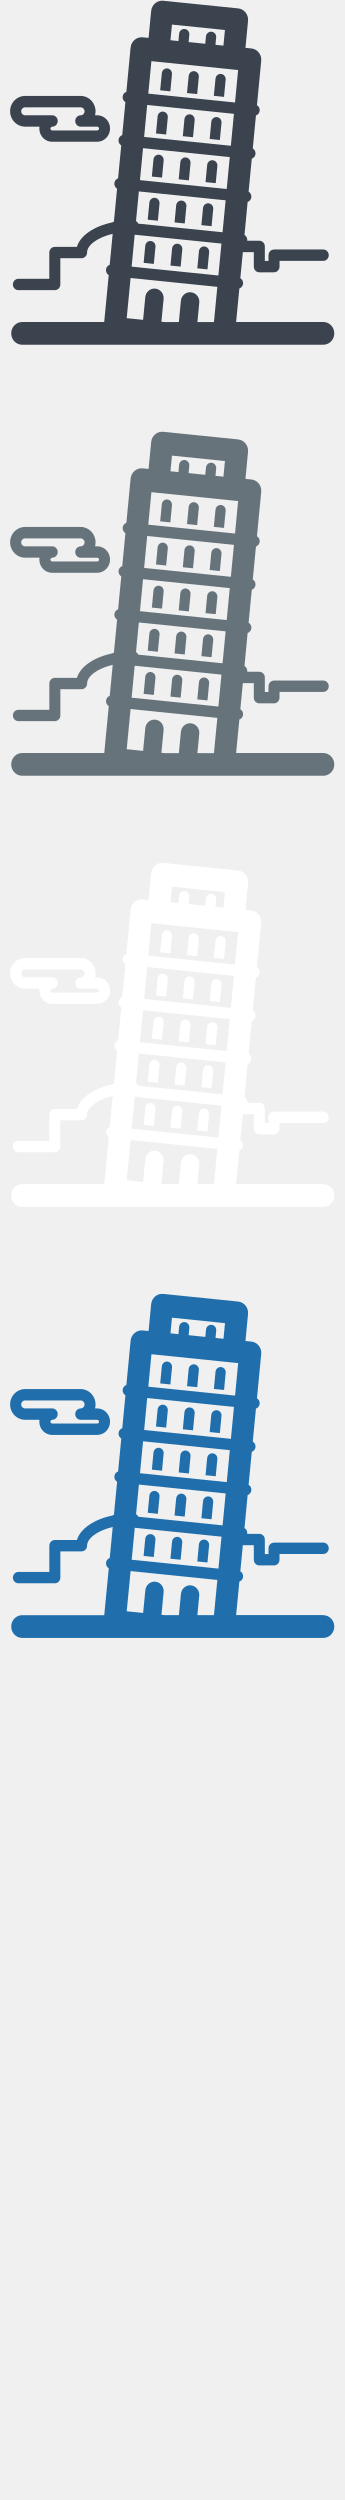
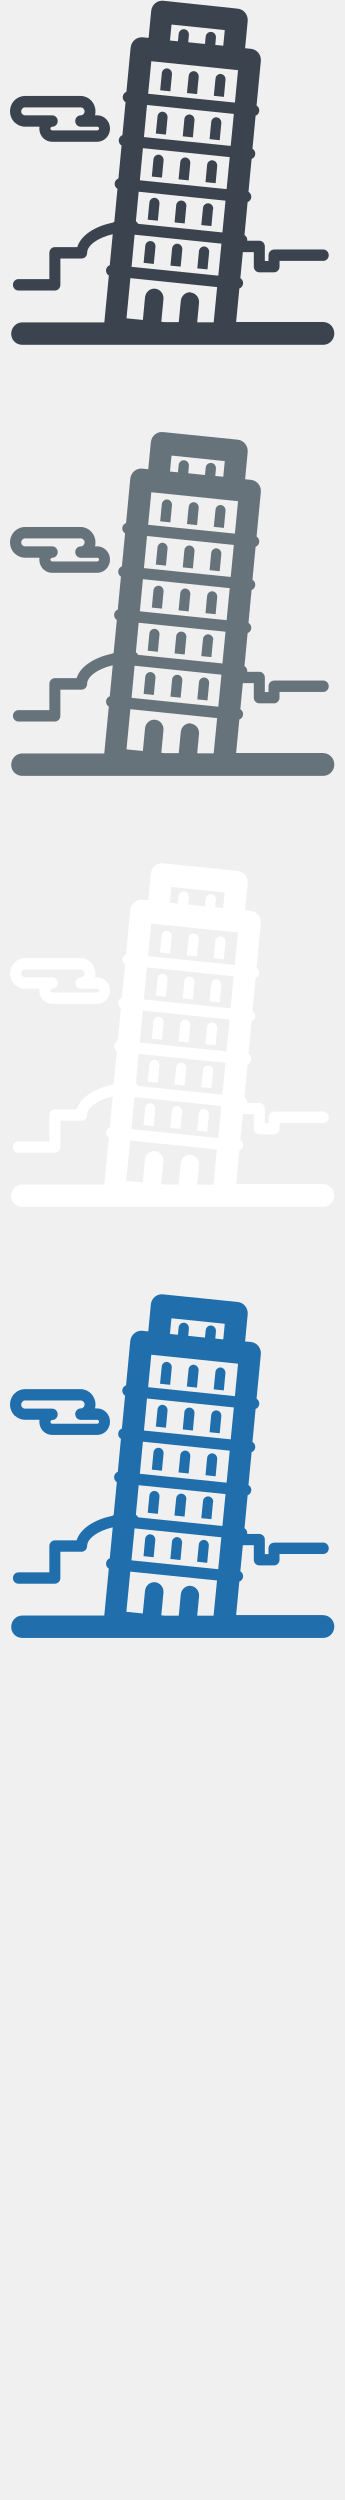
<svg xmlns="http://www.w3.org/2000/svg" width="32" height="232" viewBox="0 0 32 232">
  <g fill="none">
-     <path d="M29.996 149.88h-8.084l.3-3.108c.184-.065.325-.234.346-.447.02-.213-.086-.408-.255-.51l.233-2.418h1.017v1.344c0 .296.23.53.512.53h1.363c.283 0 .512-.234.512-.53v-.53h4.056c.283 0 .512-.237.512-.53 0-.292-.23-.53-.512-.53h-4.568l-.206.047c-.18.082-.305.267-.305.482v.535h-.34v-1.344c0-.292-.23-.53-.512-.53h-1.127l.006-.03c.02-.21-.086-.406-.255-.507l.29-3.058c.185-.064.326-.234.347-.447.02-.213-.087-.41-.256-.51l.296-3.057c.183-.063.324-.233.344-.446.02-.213-.084-.408-.253-.508l.295-3.058c.185-.064.326-.233.346-.447.023-.212-.083-.407-.252-.51l.395-4.11c.058-.58-.353-1.097-.915-1.154l-.548-.056.24-2.504c.056-.58-.354-1.097-.917-1.155l-6.953-.71c-.27-.027-.54.058-.75.235-.21.177-.342.434-.37.713l-.24 2.5-.547-.057c-.27-.024-.54.06-.75.237-.21.177-.34.434-.37.712l-.393 4.11c-.184.065-.326.234-.346.447-.02.213.088.41.257.51l-.294 3.057c-.183.064-.325.234-.345.447-.02.213.085.408.254.51l-.294 3.057c-.184.065-.326.234-.346.447-.02.213.084.408.253.51l-.294 3.057-.123.064c-1.724.368-2.993 1.222-3.312 2.283h-2.05c-.28 0-.51.237-.51.528v2.435h-2.87c-.28 0-.51.234-.51.526 0 .292.228.528.51.528h3.38c.284 0 .513-.236.513-.528v-2.435h1.97c.283 0 .512-.235.512-.53 0-.663.916-1.384 2.377-1.733l-.276 2.877c-.182.064-.324.233-.344.447-.02.216.085.41.254.51l-.42 4.35H2.06c-.563 0-1.02.473-1.02 1.056s.457 1.056 1.022 1.056H30c.564 0 1.022-.47 1.022-1.054 0-.584-.458-1.056-1.023-1.056zm-15.614-11.522c-.26-.026-.494.17-.52.44l-.153 1.588.94.097.154-1.59c.026-.268-.165-.508-.426-.535zm2.917.792c.022-.27-.168-.51-.43-.536-.26-.027-.494.17-.52.44l-.153 1.588.945.096.152-1.588zm2.49.255c.024-.27-.167-.51-.428-.536-.26-.03-.494.17-.52.435l-.153 1.588.946.097.153-1.59zm-5.026-5.05c-.26-.026-.494.17-.52.44l-.152 1.59.945.095.15-1.588c.027-.27-.164-.51-.425-.537zm2.492.256c-.262-.023-.495.17-.52.44l-.153 1.59.946.098.152-1.59c.026-.268-.165-.508-.426-.535zm2.49.26c-.26-.028-.494.17-.52.44l-.152 1.59.946.094.153-1.588c.026-.27-.165-.51-.425-.536zm-4.598-4.514c-.26-.026-.494.17-.52.44l-.153 1.588.945.098.153-1.59c.026-.267-.165-.507-.426-.534zm2.49.255c-.26-.026-.493.17-.52.44l-.152 1.588.945.096.154-1.588c.025-.27-.165-.51-.427-.536zm2.49.255c-.26-.027-.49.17-.52.44l-.15 1.588.945.098.153-1.59c.026-.27-.164-.51-.426-.534zm-6.13 11.5c-.26-.028-.494.17-.52.44l-.152 1.587.945.1.155-1.59c.026-.27-.165-.51-.426-.536zm2.49.254c-.26-.027-.493.17-.52.44l-.152 1.587.946.096.153-1.588c.026-.27-.165-.51-.426-.536zm2.492.254c-.26-.026-.494.17-.52.44l-.152 1.59.945.095.153-1.59c.026-.27-.165-.51-.426-.536zm-3.44-16.524c-.263-.024-.495.17-.52.44l-.154 1.59.945.097.155-1.59c.026-.268-.165-.508-.426-.535zm2.49.257c-.26-.027-.494.17-.52.44l-.153 1.588.946.096.153-1.59c.026-.265-.165-.505-.426-.532zm2.49.255c-.26-.025-.494.17-.52.44l-.152 1.59.945.096.153-1.588c.026-.27-.165-.51-.426-.537zm-2.793 20.258c-.47-.048-.888.306-.934.79l-.19 1.975h-1.32l-.3-.03.204-2.11c.046-.484-.296-.916-.765-.964-.468-.05-.887.308-.933.79l-.206 2.11-1.522-.156.36-3.73 8.05.823-.315 3.268h-1.54l.173-1.8c.047-.484-.296-.916-.765-.963zm-4.45-13.37l8.05.824-.284 2.963-8.05-.824.285-2.962zm.386-4.014l8.05.824-.284 2.963-8.05-.823.28-2.963zm.39-4.064l8.05.824-.288 3.013-8.05-.827.29-3.013zm6.89 12.916l-.286 2.963-7.82-.8c-.042-.1-.117-.184-.21-.24l.264-2.745 8.05.824zm-8.437 3.19l8.05.824-.285 2.963-8.05-.824.288-2.96zm3.456-19.497l4.918.506-.14 1.45-.74-.077.066-.68c.026-.27-.165-.51-.426-.536-.26-.026-.494.17-.52.44l-.065.68-1.546-.16.062-.68c.025-.268-.165-.508-.426-.535-.26-.027-.494.17-.52.44l-.065.68-.74-.078.14-1.45zM1.41 131.4c.252.23.576.357.912.357h1.34l-.013.175c0 .352.144.687.4.922.22.198.5.307.79.307h4.18c.66 0 1.194-.553 1.194-1.23 0-.68-.534-1.23-1.192-1.23H8.82c.03-.12.048-.243.048-.37 0-.786-.62-1.425-1.38-1.425h-5.17c-.334 0-.658.127-.91.356-.3.27-.47.66-.47 1.07 0 .408.172.797.47 1.068zm.677-1.344c.046-.043.125-.092.235-.092h5.17c.196 0 .356.166.356.37 0 .202-.16.367-.357.367-.28 0-.51.237-.51.53H6.98c0 .29.23.527.51.527H9.02c.093 0 .17.078.17.175 0 .096-.077.174-.17.174H4.84l-.11-.044-.058-.13.058-.13.11-.046h.004c.282 0 .512-.236.512-.528 0-.292-.23-.53-.512-.53h-2.52c-.11 0-.19-.05-.236-.09-.046-.043-.122-.133-.122-.277 0-.145.076-.236.122-.277z" fill="#206FAC" />
-     <path d="M29.996 109.88h-8.084l.3-3.108c.184-.065.325-.234.346-.447.02-.213-.086-.408-.255-.51l.233-2.418h1.017v1.344c0 .296.23.53.512.53h1.363c.283 0 .512-.234.512-.53v-.53h4.056c.283 0 .512-.237.512-.53 0-.292-.23-.53-.512-.53h-4.568l-.206.047c-.18.082-.305.267-.305.482v.535h-.34v-1.344c0-.292-.23-.53-.512-.53h-1.127l.006-.03c.02-.21-.086-.406-.255-.507l.29-3.058c.185-.064.326-.234.347-.447.02-.213-.087-.41-.256-.51l.296-3.057c.183-.063.324-.233.344-.446.02-.213-.084-.408-.253-.508l.295-3.058c.185-.064.326-.233.346-.447.023-.212-.083-.407-.252-.51l.395-4.11c.058-.58-.353-1.097-.915-1.154l-.548-.056.24-2.504c.056-.58-.354-1.097-.917-1.155l-6.953-.71c-.27-.027-.54.058-.75.235-.21.177-.342.434-.37.713l-.24 2.5-.547-.057c-.27-.024-.54.06-.75.237-.21.177-.34.434-.37.712l-.393 4.11c-.184.065-.326.234-.346.447-.02.213.088.41.257.51l-.294 3.057c-.183.064-.325.234-.345.447-.02.213.085.408.254.51l-.294 3.057c-.184.065-.326.234-.346.447-.02.213.084.408.253.51l-.294 3.057-.123.064c-1.724.368-2.993 1.222-3.312 2.283h-2.05c-.28 0-.51.237-.51.528v2.435h-2.87c-.28 0-.51.234-.51.526 0 .292.228.528.51.528h3.38c.284 0 .513-.236.513-.528v-2.435h1.97c.283 0 .512-.235.512-.53 0-.663.916-1.384 2.377-1.733l-.276 2.877c-.182.064-.324.233-.344.447-.02.216.085.41.254.51l-.42 4.35H2.06c-.563 0-1.02.473-1.02 1.056s.457 1.056 1.022 1.056H30c.564 0 1.022-.47 1.022-1.054 0-.584-.458-1.056-1.023-1.056zM14.382 98.358c-.26-.026-.494.17-.52.44l-.153 1.588.94.097.154-1.59c.026-.268-.165-.508-.426-.535zm2.917.792c.022-.27-.168-.51-.43-.536-.26-.027-.494.17-.52.44l-.153 1.588.945.096.152-1.588zm2.49.255c.024-.27-.167-.51-.428-.536-.26-.03-.494.17-.52.435l-.153 1.588.946.097.153-1.59zm-5.026-5.05c-.26-.026-.494.17-.52.44l-.152 1.59.945.095.15-1.588c.027-.27-.164-.51-.425-.537zm2.492.256c-.262-.023-.495.17-.52.44l-.153 1.59.946.098.152-1.59c.026-.268-.165-.508-.426-.535zm2.49.26c-.26-.028-.494.17-.52.44l-.152 1.59.946.094.153-1.588c.026-.27-.165-.51-.425-.536zm-4.598-4.514c-.26-.026-.494.17-.52.44l-.153 1.588.945.098.153-1.59c.026-.267-.165-.507-.426-.534zm2.49.255c-.26-.026-.493.17-.52.44l-.152 1.588.945.096.154-1.588c.025-.27-.165-.51-.427-.536zm2.49.255c-.26-.027-.49.17-.52.44l-.15 1.588.945.098.153-1.59c.026-.27-.164-.51-.426-.534zm-6.13 11.5c-.26-.028-.494.17-.52.44l-.152 1.587.945.1.155-1.59c.026-.27-.165-.51-.426-.536zm2.49.254c-.26-.027-.493.17-.52.44l-.152 1.587.946.096.153-1.588c.026-.27-.165-.51-.426-.536zm2.492.254c-.26-.026-.494.17-.52.44l-.152 1.59.945.095.153-1.59c.026-.27-.165-.51-.426-.536zM15.537 86.35c-.262-.025-.494.17-.52.44l-.153 1.59.945.096.15-1.59c.025-.268-.166-.508-.427-.535zm2.49.256c-.26-.027-.493.17-.518.44l-.157 1.588.946.096.153-1.59c.026-.268-.165-.508-.426-.535zm2.492.255c-.265-.022-.498.17-.52.44l-.156 1.59.945.1.153-1.59c.026-.27-.165-.51-.426-.537zm-2.797 20.26c-.47-.05-.888.307-.934.79l-.19 1.976h-1.32l-.3-.03.204-2.11c.046-.484-.296-.916-.765-.964-.47-.05-.888.306-.934.79l-.203 2.108-1.522-.156.36-3.73 8.05.824-.314 3.268H18.32l.173-1.8c.046-.484-.297-.916-.766-.963zm-4.45-13.37l8.05.825-.284 2.963-8.05-.824.285-2.962zm.386-4.013l8.05.824-.284 2.963-8.05-.823.284-2.965zm.39-4.064l8.05.825-.288 3.013-8.05-.823.29-3.013zm6.89 12.917l-.286 2.962-7.82-.8c-.042-.103-.117-.187-.21-.244l.264-2.744 8.05.824zm-8.437 3.19l8.05.823-.285 2.964-8.05-.824.283-2.964zm3.456-19.5l4.917.503-.14 1.45-.74-.077.066-.68c.026-.27-.165-.51-.426-.535-.26-.023-.494.17-.52.44l-.065.68-1.546-.16.065-.68c.026-.265-.164-.505-.425-.532-.26-.026-.494.17-.52.44l-.065.68-.74-.077.14-1.45zM1.41 91.397c.252.23.576.357.912.357h1.34l-.013.175c0 .35.144.685.4.92.22.2.5.307.79.307h4.18c.66 0 1.194-.553 1.194-1.23 0-.68-.534-1.23-1.192-1.23H8.82c.03-.12.048-.243.048-.37 0-.786-.62-1.425-1.38-1.425h-5.17c-.334 0-.658.127-.91.356-.3.27-.47.66-.47 1.07 0 .406.172.795.47 1.066zm.677-1.344c.046-.043.125-.092.235-.092h5.17c.196 0 .356.168.356.37 0 .204-.16.37-.357.37-.28 0-.51.236-.51.53H6.98c0 .29.23.526.51.526H9.02c.093 0 .17.078.17.175 0 .096-.077.174-.17.174H4.84l-.11-.044-.058-.13.058-.13.11-.047h.004c.282 0 .512-.236.512-.528 0-.292-.23-.53-.512-.53h-2.52c-.11 0-.19-.05-.236-.09-.046-.043-.122-.133-.122-.277 0-.145.076-.236.122-.277z" fill="#fff" />
-     <path d="M29.996 69.88h-8.084l.3-3.108c.184-.065.325-.234.346-.447.02-.213-.086-.408-.255-.51l.233-2.418h1.017v1.344c0 .296.23.53.512.53h1.363c.283 0 .512-.234.512-.53v-.53h4.056c.283 0 .512-.237.512-.53 0-.292-.23-.53-.512-.53h-4.568l-.206.047c-.18.082-.305.267-.305.482v.535h-.34V62.87c0-.293-.23-.53-.512-.53h-1.127l.006-.03c.02-.212-.086-.407-.255-.508l.29-3.058c.185-.064.326-.234.347-.447.02-.213-.087-.41-.256-.51l.296-3.057c.183-.064.324-.234.344-.447.02-.213-.084-.408-.253-.508l.295-3.058c.185-.064.326-.233.346-.447.023-.213-.083-.408-.252-.51l.395-4.11c.058-.58-.353-1.098-.915-1.155l-.548-.056.24-2.505c.056-.58-.354-1.097-.917-1.155l-6.953-.71c-.27-.028-.54.057-.75.234-.21.177-.342.434-.37.713l-.24 2.5-.547-.057c-.27-.025-.54.06-.75.236-.21.177-.34.434-.37.712l-.393 4.11c-.184.066-.326.235-.346.448-.02.213.088.41.257.51l-.294 3.057c-.183.064-.325.234-.345.447-.02.212.085.407.254.508l-.294 3.058c-.184.065-.326.234-.346.447-.02.213.084.408.253.51l-.294 3.057-.123.063c-1.724.368-2.993 1.222-3.312 2.283h-2.05c-.28 0-.51.237-.51.528v2.435h-2.87c-.28 0-.51.233-.51.525 0 .292.228.528.51.528h3.38c.284 0 .513-.236.513-.528V63.96h1.97c.283 0 .512-.236.512-.53 0-.664.916-1.385 2.377-1.734l-.276 2.877c-.182.064-.324.233-.344.447-.02.215.085.41.254.51l-.42 4.35H2.06c-.563 0-1.02.472-1.02 1.055s.457 1.056 1.022 1.056H30c.564 0 1.022-.47 1.022-1.053 0-.584-.458-1.056-1.023-1.056zM14.382 58.358c-.26-.026-.494.17-.52.44l-.153 1.588.94.097.154-1.59c.026-.268-.165-.508-.426-.535zm2.917.792c.022-.27-.168-.51-.43-.536-.26-.027-.494.17-.52.44l-.15 1.586.945.096.152-1.588zm2.49.255c.024-.27-.167-.51-.428-.536-.26-.03-.494.17-.52.435l-.153 1.588.946.097.153-1.59zm-5.026-5.05c-.26-.026-.494.17-.52.44l-.152 1.59.945.095.15-1.588c.027-.27-.164-.51-.425-.537zm2.492.256c-.262-.023-.495.17-.52.44l-.153 1.59.946.098.152-1.59c.026-.268-.165-.508-.426-.535zm2.49.26c-.26-.028-.494.17-.52.44l-.152 1.59.946.094.153-1.588c.026-.27-.165-.51-.425-.536zm-4.598-4.514c-.26-.026-.494.17-.52.44l-.153 1.588.945.098.153-1.59c.026-.267-.165-.507-.426-.534zm2.49.255c-.26-.026-.493.17-.52.44l-.152 1.588.945.096.154-1.588c.025-.27-.165-.51-.427-.536zm2.49.255c-.26-.027-.49.17-.52.44l-.15 1.588.945.098.153-1.59c.026-.27-.164-.51-.426-.534zM14 62.365c-.26-.03-.494.17-.52.44l-.152 1.586.945.1.154-1.59c.026-.27-.165-.51-.426-.535zm2.49.253c-.26-.026-.493.17-.52.44l-.152 1.588.946.096.153-1.588c.026-.27-.165-.51-.426-.536zm2.492.255c-.26-.026-.494.17-.52.44l-.152 1.59.945.095.153-1.59c.026-.268-.165-.508-.426-.535zM15.537 46.35c-.262-.025-.494.17-.52.44l-.153 1.59.945.096.15-1.59c.025-.268-.166-.508-.427-.535zm2.49.256c-.26-.027-.493.17-.518.44l-.157 1.588.946.096.153-1.59c.026-.268-.165-.508-.426-.535zm2.492.255c-.265-.022-.498.17-.52.44l-.156 1.59.945.1.153-1.59c.026-.27-.165-.51-.426-.537zm-2.797 20.26c-.47-.046-.888.308-.934.79l-.19 1.977h-1.32l-.3-.03.204-2.11c.046-.484-.296-.916-.765-.964-.47-.05-.888.306-.934.79l-.203 2.108-1.522-.155.36-3.73 8.05.823-.314 3.268H18.32l.173-1.8c.046-.484-.297-.916-.766-.963zm-4.45-13.37l8.05.826-.284 2.963-8.05-.825.285-2.962zm.386-4.012l8.05.824-.284 2.964-8.05-.823.284-2.962zm.39-4.064l8.05.824-.288 3.013-8.05-.824.29-3.013zm6.89 12.916l-.286 2.962-7.82-.8c-.042-.102-.117-.186-.21-.243l.264-2.746 8.05.824zm-8.437 3.19l8.05.823-.285 2.963-8.05-.824.283-2.963zm3.456-19.5l4.917.503-.14 1.45-.74-.077.066-.68c.026-.27-.165-.51-.426-.535-.26-.023-.494.17-.52.44l-.065.68-1.546-.16.065-.68c.026-.265-.164-.505-.425-.532-.26-.026-.494.17-.52.44l-.065.68-.74-.077.14-1.45zM1.41 51.397c.252.23.576.357.912.357h1.34l-.013.175c0 .35.144.685.4.92.22.2.5.307.79.307h4.18c.66 0 1.194-.553 1.194-1.23 0-.68-.534-1.23-1.192-1.23H8.82c.03-.12.048-.243.048-.37 0-.786-.62-1.425-1.38-1.425h-5.17c-.334 0-.658.127-.91.356-.3.27-.47.66-.47 1.07 0 .406.172.795.47 1.066zm.677-1.344c.046-.043.125-.092.235-.092h5.17c.196 0 .356.168.356.37 0 .204-.16.37-.357.37-.28 0-.51.236-.51.53H6.98c0 .29.23.526.51.526H9.02c.093 0 .17.078.17.175 0 .096-.077.174-.17.174H4.84l-.11-.044-.058-.13.058-.13.11-.047h.004c.282 0 .512-.236.512-.528 0-.292-.23-.53-.512-.53h-2.52c-.11 0-.19-.05-.236-.09-.046-.043-.122-.133-.122-.277 0-.145.076-.236.122-.277z" fill="#67737B" />
-     <path d="M29.996 29.88h-8.084l.3-3.108c.184-.065.325-.234.346-.447.02-.213-.086-.408-.255-.51l.233-2.418h1.017v1.344c0 .296.23.53.512.53h1.363c.283 0 .512-.234.512-.53v-.53h4.056c.283 0 .512-.237.512-.53 0-.292-.23-.53-.512-.53h-4.568l-.206.047c-.18.082-.305.267-.305.482v.535h-.34V22.87c0-.293-.23-.53-.512-.53h-1.127l.006-.03c.02-.212-.086-.407-.255-.508l.29-3.058c.185-.064.326-.234.347-.447.02-.213-.087-.41-.256-.51l.296-3.057c.183-.064.324-.234.344-.447.02-.213-.084-.408-.253-.508l.295-3.058c.185-.064.326-.233.346-.447.023-.213-.083-.408-.252-.51l.395-4.11c.058-.58-.353-1.098-.915-1.155l-.548-.056.24-2.505c.056-.58-.354-1.097-.917-1.155L15.147.07c-.27-.027-.54.058-.75.235-.21.177-.342.434-.37.713l-.24 2.5-.547-.057c-.27-.023-.54.06-.75.238-.21.177-.34.434-.37.712l-.393 4.11c-.184.065-.326.234-.346.447-.02.213.087.41.256.51l-.294 3.057c-.183.064-.325.234-.345.447-.02.214.085.41.254.51l-.294 3.058c-.184.065-.326.234-.346.447-.02.213.084.408.253.51l-.294 3.057-.124.064c-1.724.368-2.993 1.222-3.312 2.283h-2.05c-.28 0-.51.236-.51.527v2.435h-2.87c-.28 0-.51.235-.51.527 0 .29.228.527.51.527h3.38c.284 0 .513-.236.513-.528v-2.436h1.97c.283 0 .512-.237.512-.53 0-.665.915-1.386 2.376-1.735l-.276 2.876c-.182.064-.324.233-.344.447-.02.216.085.41.254.51l-.42 4.35H2.06c-.563 0-1.02.473-1.02 1.056s.457 1.055 1.022 1.055H30c.564 0 1.022-.472 1.022-1.055 0-.584-.458-1.056-1.023-1.056zM14.382 18.358c-.26-.026-.494.17-.52.44l-.153 1.588.94.097.154-1.59c.026-.268-.165-.508-.426-.535zm2.917.792c.022-.27-.168-.51-.43-.536-.26-.027-.494.17-.52.44l-.15 1.586.945.096.152-1.588zm2.49.255c.024-.27-.167-.51-.428-.536-.26-.03-.494.17-.52.435l-.153 1.588.946.097.153-1.59zm-5.026-5.05c-.26-.026-.494.17-.52.44l-.152 1.59.945.095.15-1.588c.027-.27-.164-.51-.425-.537zm2.492.256c-.262-.023-.495.17-.52.44l-.153 1.59.946.098.152-1.59c.026-.268-.165-.508-.426-.535zm2.49.26c-.26-.028-.494.17-.52.44l-.152 1.59.946.094.153-1.588c.026-.27-.165-.51-.425-.536zm-4.598-4.514c-.26-.026-.494.17-.52.44l-.153 1.588.945.098.153-1.59c.026-.267-.165-.507-.426-.534zm2.49.255c-.26-.026-.493.17-.52.44l-.152 1.588.945.096.154-1.588c.025-.27-.165-.51-.427-.536zm2.49.255c-.26-.027-.49.17-.52.44l-.15 1.588.945.098.153-1.59c.026-.27-.164-.51-.426-.534zM14 22.365c-.26-.03-.494.17-.52.44l-.152 1.586.945.1.154-1.59c.026-.27-.165-.51-.426-.535zm2.49.253c-.26-.026-.493.17-.52.44l-.152 1.588.946.096.153-1.588c.026-.27-.165-.51-.426-.536zm2.492.255c-.26-.026-.494.17-.52.44l-.152 1.59.945.095.153-1.59c.026-.268-.165-.508-.426-.535zM15.537 6.35c-.262-.025-.494.17-.52.44l-.153 1.59.945.096.15-1.59c.025-.268-.166-.508-.427-.535zm2.49.256c-.26-.027-.493.17-.518.44l-.157 1.588.946.096.153-1.59c.026-.268-.165-.508-.426-.535zm2.492.255c-.265-.022-.498.17-.52.44l-.156 1.59.945.1.153-1.59c.026-.27-.165-.51-.426-.537zm-2.797 20.26c-.47-.046-.888.308-.934.79l-.19 1.977h-1.32l-.3-.03.204-2.11c.046-.484-.296-.916-.765-.964-.47-.05-.888.306-.934.79l-.203 2.108-1.522-.155.36-3.73 8.05.823-.314 3.268H18.32l.173-1.8c.046-.484-.297-.916-.766-.963zm-4.45-13.37l8.05.826-.284 2.963-8.05-.825.285-2.962zm.386-4.012l8.05.824-.284 2.964-8.05-.823.284-2.962zm.39-4.064l8.05.824-.288 3.013-8.05-.824.29-3.013zm6.89 12.916l-.286 2.962-7.82-.8c-.042-.102-.117-.186-.21-.243l.264-2.746 8.05.824zm-8.437 3.19l8.05.823-.285 2.963-8.05-.824.283-2.963zm3.456-19.5l4.917.503-.14 1.45-.74-.077.066-.68c.026-.27-.165-.51-.426-.535-.26-.023-.494.17-.52.44l-.065.68-1.546-.16.065-.68c.026-.265-.164-.505-.425-.532-.26-.026-.494.17-.52.44l-.065.68-.74-.077.14-1.45zM1.41 11.397c.252.23.576.357.912.357h1.34l-.013.175c0 .35.144.685.4.92.22.2.5.307.79.307h4.18c.66 0 1.194-.553 1.194-1.23 0-.68-.534-1.23-1.192-1.23H8.82c.03-.12.048-.243.048-.37 0-.786-.62-1.425-1.38-1.425h-5.17c-.334 0-.658.127-.91.356-.3.27-.47.66-.47 1.07 0 .406.172.795.47 1.066zm.677-1.344c.046-.043.125-.092.235-.092h5.17c.196 0 .356.168.356.37 0 .204-.16.37-.357.37-.28 0-.51.236-.51.53H6.98c0 .29.23.526.51.526H9.02c.093 0 .17.078.17.175 0 .096-.077.174-.17.174H4.84l-.11-.044-.058-.13.058-.13.11-.047h.004c.282 0 .512-.236.512-.528 0-.292-.23-.53-.512-.53h-2.52c-.11 0-.19-.05-.236-.09-.046-.043-.122-.133-.122-.277 0-.145.076-.236.122-.277z" fill="#3A434E" />
+     <path d="M29.996 149.88h-8.084l.3-3.108c.184-.065.325-.234.346-.447.02-.213-.086-.408-.255-.51l.233-2.418h1.017v1.344c0 .3.23.53.512.53h1.363c.283 0 .512-.23.512-.53v-.53h4.056c.283 0 .512-.23.512-.53 0-.29-.23-.53-.512-.53h-4.568l-.206.05c-.18.08-.305.27-.305.48v.54h-.34v-1.34c0-.29-.23-.53-.512-.53h-1.127l.006-.03c.02-.21-.086-.4-.255-.5l.29-3.06c.18-.06.32-.23.34-.44.02-.21-.09-.41-.26-.51l.29-3.05c.18-.06.32-.23.34-.44.02-.21-.09-.41-.26-.51l.29-3.06c.18-.06.32-.23.34-.44.025-.21-.08-.406-.25-.51l.396-4.11c.06-.58-.35-1.096-.91-1.153l-.55-.053.24-2.503c.056-.58-.354-1.1-.917-1.157l-6.95-.71c-.27-.03-.54.054-.75.23-.21.174-.348.43-.37.71l-.24 2.5-.55-.057c-.27-.026-.54.06-.75.24-.21.173-.34.43-.37.71l-.39 4.11c-.19.064-.33.233-.35.45-.02.21.09.41.26.51l-.297 3.05c-.18.064-.32.234-.34.45-.02.212.08.41.25.51l-.29 3.06c-.18.063-.32.232-.34.45-.02.21.082.402.25.51l-.296 3.05-.124.067c-1.72.37-2.99 1.22-3.31 2.28H5.09c-.28 0-.51.24-.51.53v2.44H1.71c-.28 0-.51.232-.51.524 0 .296.227.53.51.53h3.38c.283 0 .512-.234.512-.53V144h1.97c.284 0 .513-.237.513-.53 0-.665.916-1.386 2.377-1.735l-.276 2.878c-.182.066-.324.235-.344.45-.02.215.085.41.254.51l-.42 4.35H2.06c-.563 0-1.02.47-1.02 1.055S1.497 152 2.062 152H30c.564 0 1.022-.47 1.022-1.054 0-.584-.458-1.056-1.023-1.056zm-15.614-11.522c-.26-.026-.494.17-.52.44l-.153 1.588.94.097.15-1.59c.02-.268-.17-.508-.43-.535zm2.917.792c.02-.27-.17-.51-.43-.536-.26-.027-.5.17-.52.44l-.16 1.588.94.096.15-1.588zm2.49.255c.02-.27-.17-.51-.43-.536-.26-.03-.5.17-.52.43l-.16 1.59.94.09.15-1.59zm-5.03-5.05c-.26-.026-.5.17-.52.44l-.15 1.59.94.095.15-1.588c.02-.27-.17-.51-.43-.537zm2.49.256c-.26-.02-.5.17-.52.44l-.16 1.59.94.1.15-1.59c.02-.27-.17-.51-.43-.53zm2.49.26c-.26-.02-.5.17-.52.44l-.15 1.59.94.1.15-1.59c.02-.27-.17-.51-.43-.53zm-4.6-4.51c-.26-.02-.5.17-.52.44l-.16 1.59.94.1.15-1.59c.02-.26-.17-.5-.43-.53zm2.49.26c-.26-.02-.5.17-.52.44l-.15 1.59.94.1.15-1.59c.02-.27-.17-.51-.43-.53zm2.49.26c-.26-.02-.49.17-.52.44l-.15 1.59.94.1.15-1.59c.02-.27-.17-.51-.43-.53zm-6.13 11.5c-.26-.03-.5.17-.52.44l-.15 1.59.94.1.15-1.59c.02-.27-.17-.51-.43-.53zm2.49.26c-.26-.02-.5.17-.52.44l-.15 1.59.94.1.15-1.59c.02-.27-.17-.51-.43-.53zm2.49.26c-.26-.02-.5.17-.52.44l-.16 1.59.94.1.15-1.59c.02-.27-.17-.51-.43-.54zm-3.44-16.52c-.27-.02-.5.17-.52.44l-.16 1.59.94.1.15-1.59c.03-.26-.17-.5-.43-.53zm2.49.26c-.26-.02-.5.17-.52.44l-.16 1.59.94.1.15-1.59c.02-.26-.17-.5-.43-.53zm2.49.26c-.26-.02-.5.17-.52.44l-.16 1.59.94.1.15-1.59c.02-.27-.17-.51-.43-.54zm-2.79 20.26c-.47-.04-.89.31-.94.79l-.19 1.98h-1.32l-.3-.03.2-2.11c.04-.48-.3-.912-.77-.96-.47-.05-.89.31-.94.79l-.21 2.11-1.52-.155.36-3.73 8.05.82-.32 3.27H18.3l.172-1.8c.047-.484-.296-.916-.765-.963zm-4.45-13.37l8.05.83-.29 2.97-8.05-.823.28-2.962zm.38-4.01l8.05.83-.29 2.96-8.05-.82.28-2.963zm.39-4.06l8.05.83-.29 3.01-8.05-.83.29-3.01zm6.89 12.92l-.29 2.97-7.82-.8c-.04-.1-.12-.184-.21-.24l.26-2.745 8.05.823zm-8.44 3.19l8.05.83-.29 2.96-8.05-.822.29-2.96zm3.45-19.49l4.92.506-.14 1.45-.74-.074.06-.68c.02-.27-.17-.51-.43-.536-.26-.03-.5.17-.52.44l-.07.68-1.55-.16.06-.68c.02-.27-.17-.51-.43-.54-.26-.023-.5.17-.52.44l-.07.68-.74-.08.14-1.45zM1.41 131.4c.252.23.576.357.912.357h1.34l-.013.175c0 .352.14.687.4.922.22.198.5.307.79.307h4.18c.66 0 1.19-.55 1.19-1.23 0-.68-.54-1.23-1.19-1.23h-.2c.03-.12.04-.24.04-.37 0-.78-.62-1.42-1.38-1.42H2.31c-.333 0-.657.13-.91.36-.3.27-.47.66-.47 1.07 0 .41.173.8.47 1.07zm.677-1.344c.046-.043.125-.092.235-.092h5.17c.196 0 .356.166.356.37 0 .202-.16.367-.357.367-.28 0-.51.24-.51.53 0 .29.23.53.51.53h1.53c.1 0 .17.08.17.18 0 .1-.07.18-.17.18H4.84l-.11-.04-.058-.13.058-.13.11-.04h.004c.282 0 .512-.24.512-.53 0-.29-.23-.53-.512-.53h-2.52c-.11 0-.19-.05-.236-.09-.046-.04-.122-.13-.122-.28 0-.14.076-.23.122-.27z" fill="#206FAC" />
+     <path d="M29.996 109.88h-8.084l.3-3.108c.184-.065.325-.234.346-.447.02-.213-.086-.408-.255-.51l.233-2.418h1.017v1.344c0 .3.23.53.512.53h1.363c.283 0 .512-.23.512-.53v-.53h4.056c.283 0 .512-.23.512-.53 0-.29-.23-.53-.512-.53h-4.568l-.206.05c-.18.08-.305.27-.305.48v.54h-.34v-1.34c0-.29-.23-.53-.512-.53h-1.127l.006-.03c.02-.21-.086-.4-.255-.5l.29-3.06c.18-.06.32-.23.34-.44.02-.21-.09-.41-.26-.51l.29-3.05c.18-.06.32-.23.34-.44.02-.21-.09-.41-.26-.51l.29-3.06c.18-.06.32-.23.34-.44.025-.21-.08-.406-.25-.51l.396-4.11c.06-.58-.35-1.096-.91-1.153l-.55-.053.24-2.503c.056-.58-.354-1.1-.917-1.157l-6.95-.71c-.27-.03-.54.054-.75.23-.21.174-.348.43-.37.71l-.24 2.5-.55-.057c-.27-.026-.54.06-.75.24-.21.173-.34.43-.37.71l-.39 4.11c-.19.064-.33.233-.35.45-.02.21.09.41.26.51l-.297 3.05c-.18.064-.32.234-.34.45-.02.212.08.41.25.51l-.29 3.06c-.18.063-.32.232-.34.45-.02.21.082.402.25.51l-.296 3.05-.124.067c-1.72.37-2.99 1.22-3.31 2.28H5.09c-.28 0-.51.24-.51.53v2.44H1.71c-.28 0-.51.232-.51.524 0 .296.227.53.51.53h3.38c.283 0 .512-.234.512-.53V104h1.97c.284 0 .513-.237.513-.53 0-.665.916-1.386 2.377-1.735l-.276 2.878c-.182.066-.324.235-.344.45-.02.215.085.41.254.51l-.42 4.35H2.06c-.563 0-1.02.47-1.02 1.055S1.497 112 2.062 112H30c.564 0 1.022-.47 1.022-1.054 0-.584-.458-1.056-1.023-1.056zM14.382 98.358c-.26-.026-.494.17-.52.44l-.153 1.588.94.097.15-1.59c.02-.268-.17-.508-.43-.535zm2.917.792c.02-.27-.17-.51-.43-.536-.26-.027-.5.17-.52.44l-.16 1.588.94.096.15-1.588zm2.49.255c.02-.27-.17-.51-.43-.536-.26-.03-.5.17-.52.43l-.16 1.59.94.09.15-1.59zm-5.03-5.05c-.26-.026-.5.17-.52.44l-.15 1.59.94.095.15-1.588c.02-.27-.17-.51-.43-.537zm2.49.256c-.26-.02-.5.17-.52.44l-.16 1.59.94.1.15-1.59c.02-.27-.17-.51-.43-.53zm2.49.26c-.26-.02-.5.17-.52.44l-.15 1.59.94.1.15-1.59c.02-.27-.17-.51-.43-.53zm-4.6-4.51c-.26-.02-.5.17-.52.44l-.16 1.59.94.1.15-1.59c.02-.26-.17-.5-.43-.53zm2.49.26c-.26-.02-.5.17-.52.44l-.15 1.59.94.1.15-1.59c.02-.27-.17-.51-.43-.53zm2.49.26c-.26-.02-.49.17-.52.44l-.15 1.59.94.1.15-1.59c.02-.27-.17-.51-.43-.53zm-6.13 11.5c-.26-.03-.5.17-.52.44l-.15 1.59.94.1.15-1.59c.02-.27-.17-.51-.43-.53zm2.49.26c-.26-.02-.5.17-.52.44l-.15 1.59.94.1.15-1.59c.02-.27-.17-.51-.43-.53zm2.49.26c-.26-.02-.5.17-.52.44l-.16 1.59.94.1.15-1.59c.02-.27-.17-.51-.43-.54zm-3.44-16.53c-.27-.02-.5.17-.52.44l-.16 1.59.94.1.15-1.59c.02-.26-.17-.5-.43-.53zm2.49.26c-.26-.02-.5.17-.52.44l-.16 1.59.94.1.15-1.59c.02-.26-.17-.5-.43-.53zm2.49.26c-.27-.02-.5.17-.52.44l-.16 1.59.94.1.15-1.59c.02-.27-.17-.51-.43-.53zm-2.8 20.26c-.47-.05-.89.31-.94.79l-.19 1.98h-1.32l-.3-.03.2-2.11c.04-.48-.3-.91-.77-.96-.47-.05-.89.31-.94.79l-.2 2.11-1.53-.152.36-3.73 8.05.828-.317 3.27H18.3l.17-1.8c.046-.483-.297-.915-.766-.962zm-4.45-13.37l8.05.83-.29 2.96-8.05-.82.28-2.96zm.38-4.01l8.05.83-.29 2.97-8.05-.823.28-2.96zm.39-4.06l8.05.83-.29 3.01-8.05-.82.29-3.012zm6.9 12.91l-.29 2.967-7.82-.8c-.05-.106-.12-.19-.21-.247l.26-2.743 8.05.828zm-8.44 3.19l8.05.828-.29 2.965-8.05-.82.28-2.964zm3.45-19.5l4.91.508-.14 1.45-.74-.076.06-.68c.02-.27-.17-.51-.43-.533-.26-.02-.5.17-.52.44l-.07.68-1.55-.16.063-.68c.023-.26-.167-.5-.428-.53-.26-.02-.496.17-.52.44l-.067.68-.74-.07.14-1.45zM1.41 91.4c.25.23.575.356.91.356h1.34l-.012.175c0 .35.14.69.4.92.22.2.5.31.79.31h4.18c.66 0 1.19-.55 1.19-1.23 0-.68-.537-1.23-1.19-1.23h-.2c.03-.12.043-.24.043-.37 0-.78-.62-1.42-1.38-1.42H2.31c-.333 0-.657.13-.91.36-.3.27-.47.66-.47 1.07 0 .41.173.8.47 1.07zm.676-1.345c.046-.043.125-.092.235-.092h5.17c.2 0 .36.17.36.37 0 .205-.16.37-.35.37-.28 0-.51.237-.51.53 0 .29.23.527.51.527h1.53c.1 0 .17.072.17.17 0 .095-.07.173-.17.173H4.84l-.11-.044-.058-.13.058-.13.11-.05h.004c.282 0 .512-.24.512-.53 0-.3-.23-.53-.512-.53h-2.52c-.11 0-.19-.05-.236-.09-.046-.05-.122-.14-.122-.28 0-.15.076-.24.122-.28z" fill="#fff" />
+     <path d="M29.996 69.88h-8.084l.3-3.108c.184-.065.325-.234.346-.447.02-.213-.086-.408-.255-.51l.233-2.418h1.017v1.344c0 .3.23.53.512.53h1.363c.283 0 .512-.23.512-.53v-.53h4.056c.283 0 .512-.23.512-.53 0-.29-.23-.53-.512-.53h-4.568l-.206.05c-.18.08-.305.27-.305.48v.54h-.34v-1.35c0-.29-.23-.53-.512-.53h-1.127l.006-.03c.02-.21-.086-.4-.255-.5l.29-3.06c.18-.06.32-.23.34-.44.02-.21-.09-.41-.26-.51l.29-3.05c.18-.06.32-.23.34-.44.02-.21-.09-.41-.26-.51l.29-3.06c.18-.06.32-.23.34-.44.025-.21-.08-.404-.25-.51l.396-4.11c.06-.58-.35-1.094-.91-1.15l-.55-.057.24-2.51c.056-.58-.354-1.1-.917-1.16l-6.95-.71c-.27-.03-.54.057-.75.234-.21.18-.348.435-.37.714l-.24 2.5-.55-.056c-.27-.03-.54.06-.75.23-.21.18-.34.436-.37.714l-.39 4.11c-.19.065-.33.234-.35.447-.02.214.09.41.26.51l-.297 3.058c-.18.067-.32.237-.34.45-.02.21.08.406.25.507l-.29 3.056c-.18.07-.32.24-.34.45-.02.218.082.41.25.51l-.296 3.06-.124.065c-1.72.368-2.99 1.22-3.31 2.28H5.09c-.28 0-.51.24-.51.53v2.436H1.71c-.28 0-.51.24-.51.53 0 .29.227.53.51.53h3.38c.283 0 .512-.237.512-.53v-2.43h1.97c.284 0 .513-.234.513-.53 0-.662.916-1.383 2.377-1.732l-.276 2.876c-.182.064-.324.233-.344.447-.02.216.085.41.254.51l-.42 4.35H2.06c-.563 0-1.02.47-1.02 1.056S1.497 72 2.062 72H30c.564 0 1.022-.47 1.022-1.05 0-.586-.458-1.058-1.023-1.058zM14.382 58.358c-.26-.026-.494.17-.52.44l-.153 1.588.94.097.15-1.59c.02-.268-.17-.508-.43-.535zm2.917.792c.02-.27-.17-.51-.43-.536-.26-.027-.5.17-.52.44l-.15 1.586.94.096.15-1.588zm2.49.255c.02-.27-.17-.51-.43-.536-.26-.03-.5.17-.52.43l-.16 1.59.94.09.15-1.59zm-5.03-5.05c-.26-.026-.5.17-.52.44l-.15 1.59.94.095.15-1.588c.02-.27-.17-.51-.43-.537zm2.49.256c-.26-.02-.5.17-.52.44l-.16 1.59.94.1.15-1.59c.02-.27-.17-.51-.43-.53zm2.49.26c-.26-.02-.5.17-.52.44l-.15 1.59.94.1.15-1.59c.02-.27-.17-.51-.43-.53zm-4.6-4.51c-.26-.02-.5.17-.52.44l-.16 1.59.94.1.15-1.59c.02-.26-.17-.5-.43-.53zm2.49.26c-.26-.02-.5.17-.52.44l-.15 1.59.94.1.15-1.59c.02-.27-.17-.51-.43-.53zm2.49.26c-.26-.02-.49.17-.52.44l-.15 1.59.94.1.15-1.59c.02-.27-.17-.51-.43-.53zM14 62.37c-.26-.03-.494.17-.52.44l-.152 1.583.945.1.154-1.59c.026-.27-.165-.51-.426-.53zm2.49.25c-.26-.026-.493.17-.52.44l-.152 1.59.946.094.153-1.585c.026-.27-.165-.51-.426-.54zm2.492.255c-.26-.026-.494.17-.52.44l-.152 1.59.945.095.153-1.59c.026-.268-.165-.508-.426-.535zM15.537 46.35c-.262-.025-.494.17-.52.44l-.153 1.59.945.096.15-1.59c.02-.268-.17-.508-.43-.535zm2.49.256c-.26-.027-.493.17-.518.44l-.16 1.588.94.096.15-1.59c.02-.268-.17-.508-.43-.535zm2.492.255c-.27-.02-.5.17-.52.44l-.16 1.59.94.1.15-1.59c.02-.27-.17-.51-.43-.53zm-2.8 20.26c-.47-.04-.89.31-.94.79l-.19 1.98h-1.32l-.3-.03.2-2.11c.04-.48-.3-.91-.77-.96-.47-.05-.89.31-.94.79l-.2 2.11-1.52-.15.36-3.73 8.05.83-.32 3.27H18.3l.17-1.8c.048-.48-.295-.91-.764-.96zm-4.45-13.37l8.05.83-.29 2.97-8.05-.82.28-2.96zm.38-4.01l8.05.83-.29 2.97-8.05-.82.28-2.96zm.39-4.06l8.05.83-.29 3.01-8.05-.82.29-3.01zm6.89 12.92l-.29 2.97-7.82-.8c-.05-.1-.12-.18-.21-.24l.26-2.74 8.05.83zm-8.43 3.18l8.05.83-.29 2.97-8.05-.82.28-2.96zm3.45-19.5l4.91.51-.14 1.45-.74-.07.06-.68c.02-.27-.17-.51-.43-.53-.26-.02-.5.17-.52.44l-.07.68-1.55-.16.06-.68c.022-.26-.168-.5-.43-.53-.26-.02-.495.17-.52.44l-.066.68-.74-.07.14-1.45zM1.41 51.4c.252.23.576.357.912.357h1.34l-.013.175c0 .35.14.684.4.92.22.2.5.306.79.306h4.18c.66 0 1.19-.553 1.19-1.23 0-.68-.54-1.23-1.19-1.23h-.2c.03-.12.04-.243.04-.37 0-.786-.62-1.425-1.38-1.425H2.31c-.333 0-.657.13-.91.36-.3.27-.47.66-.47 1.07 0 .41.173.8.47 1.07zm.677-1.344c.046-.043.125-.092.235-.092h5.17c.196 0 .356.17.356.37 0 .205-.16.37-.357.37-.28 0-.51.237-.51.53 0 .29.23.527.51.527h1.53c.1 0 .17.07.17.17 0 .09-.07.17-.17.17H4.84l-.11-.04-.058-.13.058-.13.11-.04h.004c.282 0 .512-.23.512-.53 0-.29-.23-.53-.512-.53h-2.52c-.11 0-.19-.05-.236-.09-.046-.04-.122-.13-.122-.27s.076-.23.122-.28z" fill="#67737B" />
+     <path d="M29.996 29.88h-8.084l.3-3.108c.184-.065.325-.234.346-.447.02-.213-.086-.408-.255-.51l.233-2.418h1.017v1.344c0 .3.23.53.512.53h1.363c.283 0 .512-.23.512-.53v-.53h4.056c.283 0 .512-.23.512-.53 0-.29-.23-.53-.512-.53h-4.568l-.206.05c-.18.08-.305.27-.305.48v.54h-.34v-1.35c0-.29-.23-.53-.512-.53h-1.127l.006-.03c.02-.21-.086-.4-.255-.5l.29-3.06c.18-.06.32-.23.34-.44.02-.21-.09-.41-.26-.51l.29-3.05c.18-.06.32-.23.34-.44.02-.21-.09-.41-.26-.51l.29-3.06c.18-.06.32-.23.34-.44.025-.21-.08-.404-.25-.51l.396-4.11c.06-.58-.35-1.094-.91-1.15l-.55-.057.24-2.51c.056-.58-.354-1.1-.917-1.16L15.15.07c-.27-.027-.54.058-.75.235-.21.177-.342.434-.37.713l-.24 2.5-.547-.057c-.27-.02-.54.06-.75.24-.21.18-.34.44-.37.71l-.392 4.11c-.18.07-.32.24-.34.45-.02.22.09.41.26.51l-.29 3.06c-.18.07-.32.24-.34.45-.02.22.09.41.26.51l-.29 3.06c-.18.07-.33.24-.35.45-.02.22.09.41.26.51l-.292 3.06-.122.07c-1.73.36-2.995 1.21-3.315 2.28H5.09c-.28 0-.51.24-.51.53v2.44H1.71c-.28 0-.51.24-.51.53 0 .29.228.53.51.53h3.38c.284 0 .513-.23.513-.53v-2.44h1.97c.284 0 .513-.233.513-.53 0-.66.915-1.382 2.376-1.73l-.277 2.88c-.182.064-.324.233-.344.447-.02.22.09.41.26.51l-.42 4.35H2.06c-.563 0-1.02.48-1.02 1.06S1.497 32 2.062 32H30c.564 0 1.022-.473 1.022-1.056 0-.586-.458-1.058-1.023-1.058zM14.382 18.358c-.26-.026-.494.17-.52.44l-.153 1.588.94.097.15-1.59c.02-.268-.17-.508-.43-.535zm2.917.792c.02-.27-.17-.51-.43-.536-.26-.027-.5.17-.52.44l-.15 1.586.94.096.15-1.588zm2.49.255c.02-.27-.17-.51-.43-.536-.26-.03-.5.17-.52.43l-.16 1.59.94.09.15-1.59zm-5.03-5.05c-.26-.026-.5.17-.52.44l-.15 1.59.94.095.15-1.588c.02-.27-.17-.51-.43-.537zm2.49.256c-.26-.02-.5.17-.52.44l-.16 1.59.94.1.15-1.59c.02-.27-.17-.51-.43-.53zm2.49.26c-.26-.02-.5.17-.52.44l-.15 1.59.94.1.15-1.59c.02-.27-.17-.51-.43-.53zm-4.6-4.51c-.26-.02-.5.17-.52.44l-.16 1.59.94.1.15-1.59c.02-.26-.17-.5-.43-.53zm2.49.26c-.26-.02-.5.17-.52.44l-.15 1.59.94.1.15-1.59c.02-.27-.17-.51-.43-.53zm2.49.26c-.26-.02-.49.17-.52.44l-.15 1.59.94.1.15-1.59c.02-.27-.17-.51-.43-.53zM14 22.37c-.26-.03-.494.17-.52.44l-.152 1.583.945.1.154-1.59c.026-.27-.165-.51-.426-.53zm2.49.25c-.26-.026-.493.17-.52.44l-.152 1.59.946.094.153-1.585c.026-.27-.165-.51-.426-.54zm2.492.255c-.26-.026-.494.17-.52.44l-.152 1.59.945.095.153-1.59c.026-.268-.165-.508-.426-.535zM15.537 6.35c-.262-.025-.494.17-.52.44l-.153 1.59.945.096.15-1.59c.02-.268-.17-.508-.43-.535zm2.49.256c-.26-.027-.493.17-.518.44l-.16 1.588.94.096.15-1.59c.02-.268-.17-.508-.43-.535zm2.492.255c-.27-.02-.5.17-.52.44l-.16 1.59.94.1.15-1.59c.02-.27-.17-.51-.43-.53zm-2.8 20.26c-.47-.04-.89.31-.94.79l-.19 1.98h-1.32l-.3-.03.2-2.11c.04-.48-.3-.91-.77-.96-.47-.05-.89.31-.94.79l-.2 2.11-1.52-.15.36-3.73 8.05.83-.32 3.27H18.3l.17-1.8c.048-.48-.295-.91-.764-.96zm-4.45-13.37l8.05.83-.29 2.97-8.05-.82.28-2.96zm.38-4.01l8.05.83-.29 2.97-8.05-.82.28-2.96zm.39-4.06l8.05.83-.29 3.01-8.05-.82.29-3.01zm6.89 12.92l-.29 2.97-7.82-.8c-.05-.1-.12-.18-.21-.24l.26-2.74 8.05.83zm-8.43 3.18l8.05.83-.29 2.97-8.05-.82.28-2.96zm3.45-19.5l4.91.51-.14 1.45-.74-.07.06-.68c.02-.27-.17-.51-.43-.53-.26-.02-.5.17-.52.44l-.07.68-1.55-.16.06-.68c.022-.26-.168-.5-.43-.53-.26-.02-.495.17-.52.44l-.066.68-.74-.07.14-1.45zM1.41 11.4c.252.23.576.357.912.357h1.34l-.013.175c0 .35.14.684.4.92.22.2.5.306.79.306h4.18c.66 0 1.19-.553 1.19-1.23 0-.68-.54-1.23-1.19-1.23h-.2c.03-.12.04-.243.04-.37 0-.786-.62-1.425-1.38-1.425H2.31c-.333 0-.657.13-.91.36-.3.27-.47.66-.47 1.07 0 .41.173.8.47 1.07zm.677-1.344c.046-.043.125-.092.235-.092h5.17c.196 0 .356.17.356.37 0 .205-.16.37-.357.37-.28 0-.51.237-.51.53 0 .29.23.527.51.527h1.53c.1 0 .17.07.17.17 0 .09-.07.17-.17.17H4.84l-.11-.04-.058-.13.058-.13.11-.04h.004c.282 0 .512-.23.512-.53 0-.29-.23-.53-.512-.53h-2.52c-.11 0-.19-.05-.236-.09-.046-.04-.122-.13-.122-.27s.076-.23.122-.28z" fill="#3A434E" />
  </g>
</svg>
